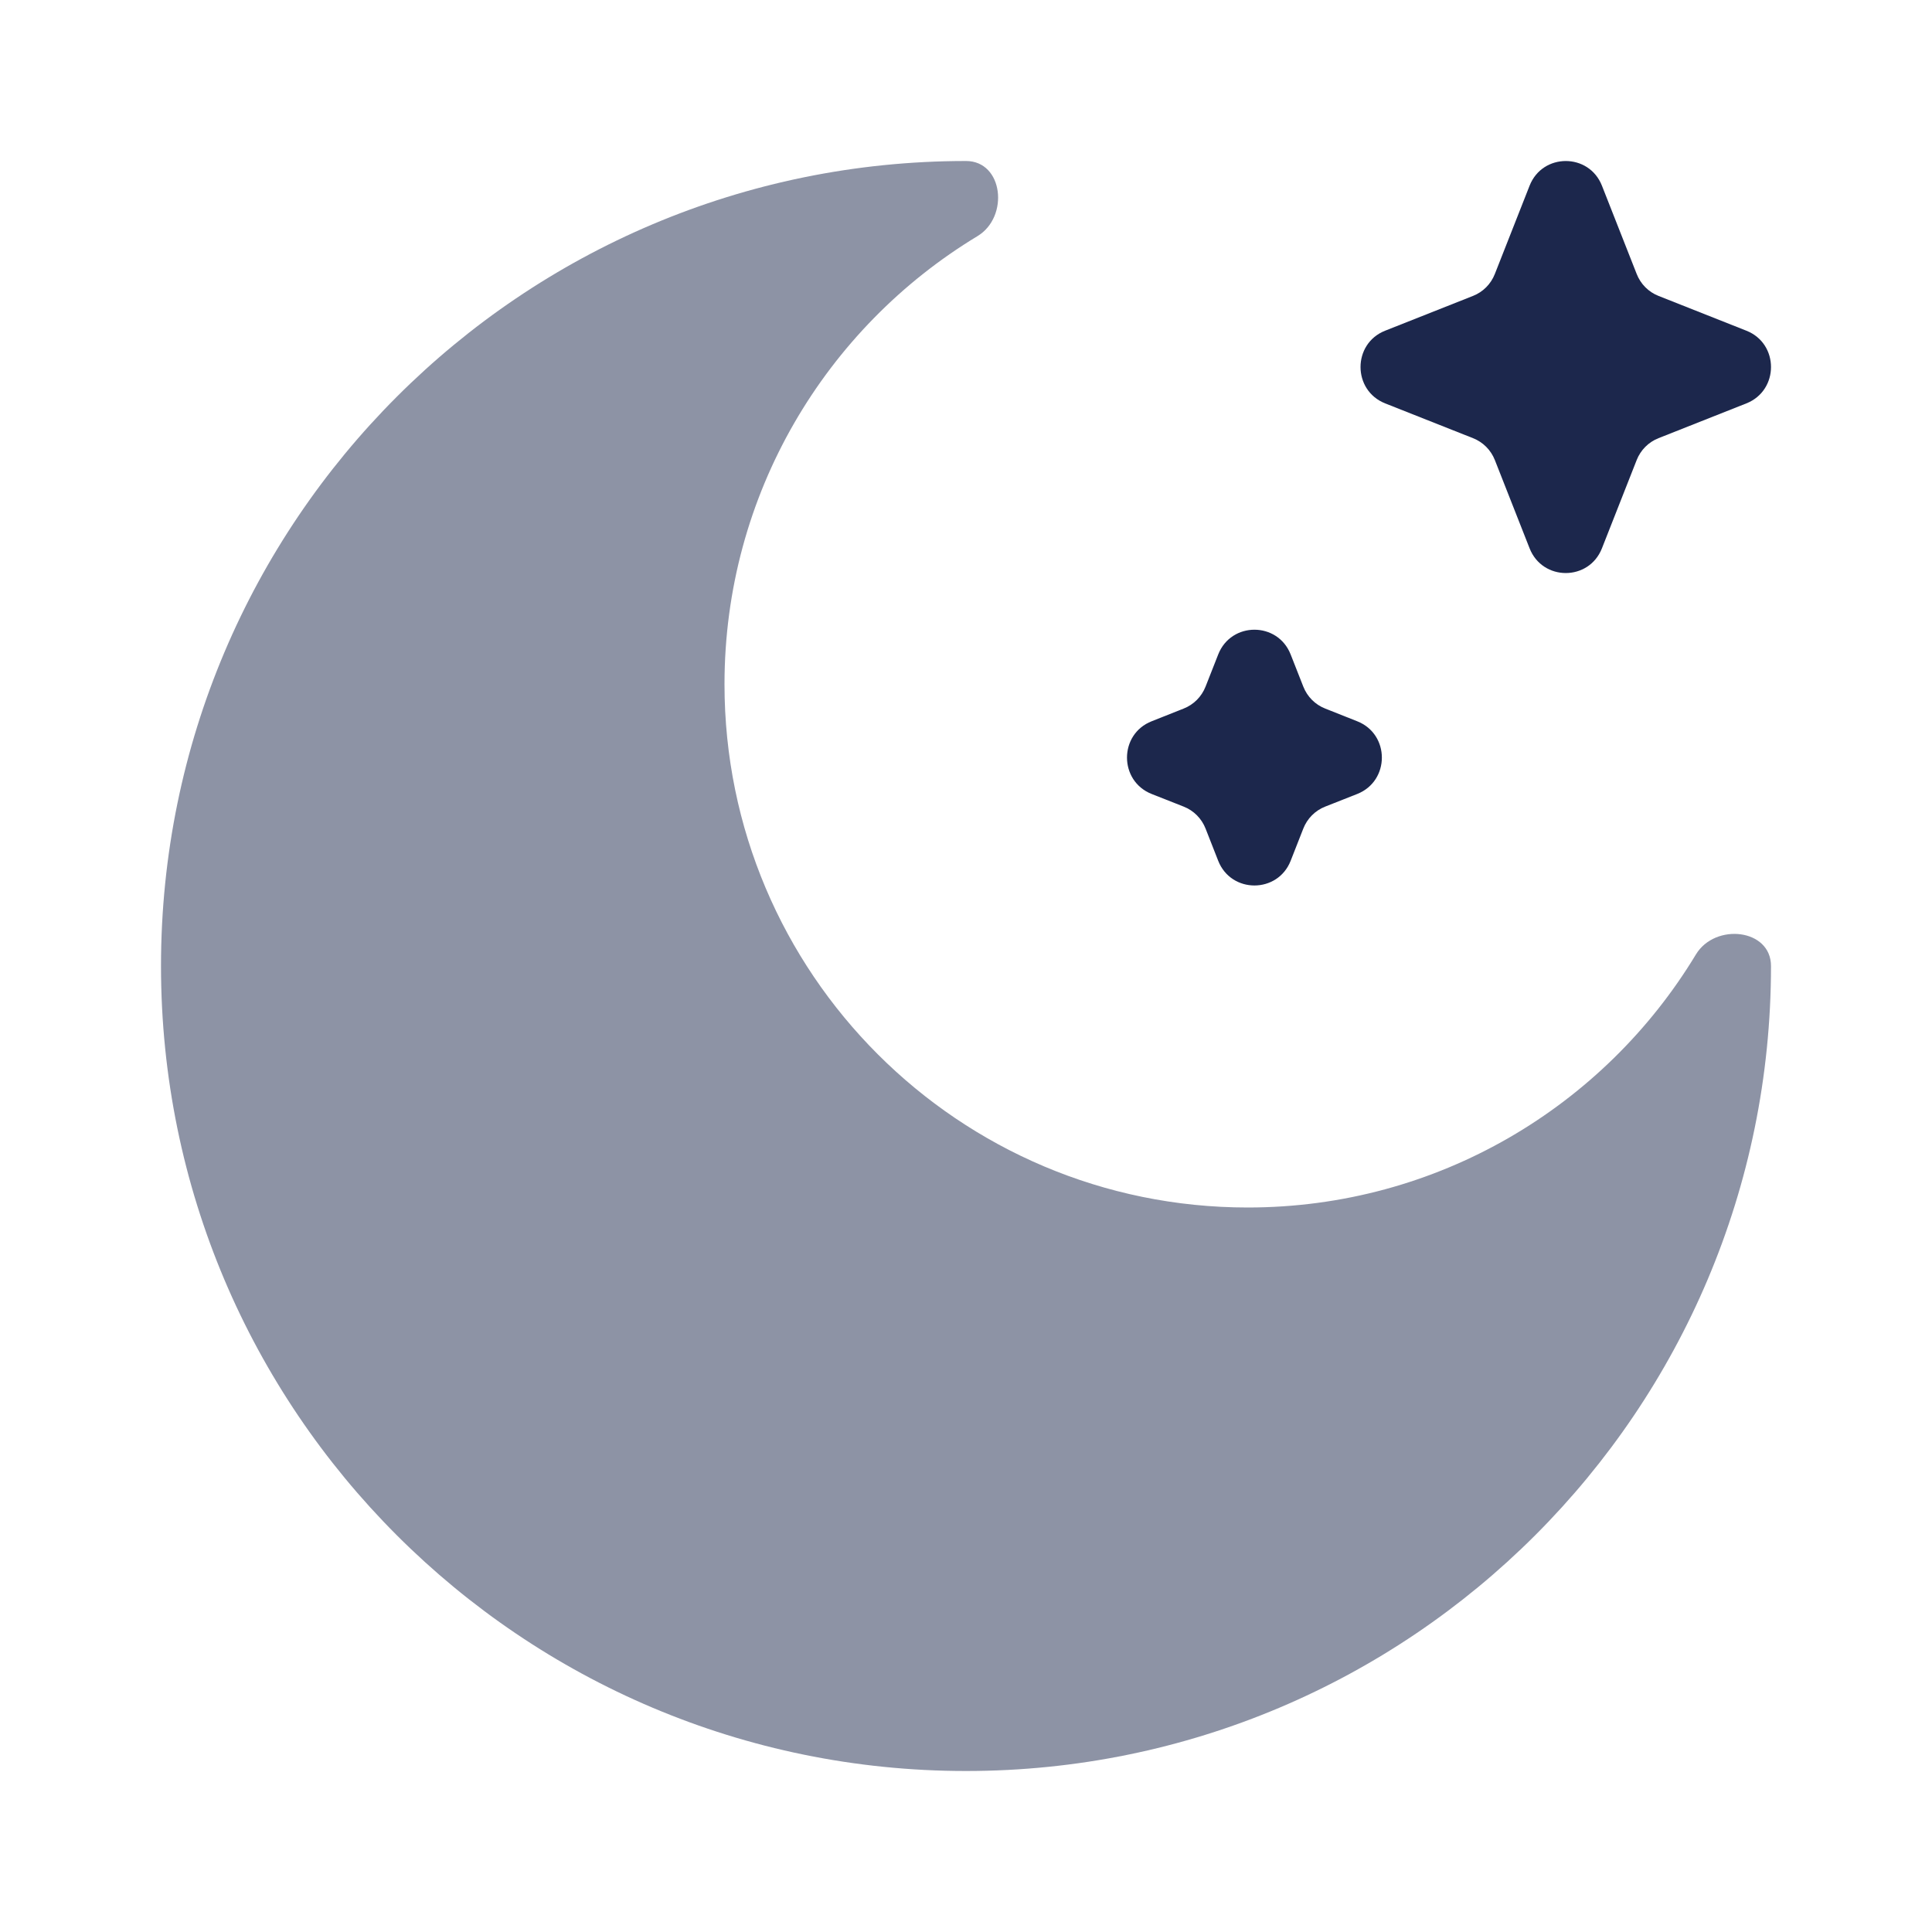
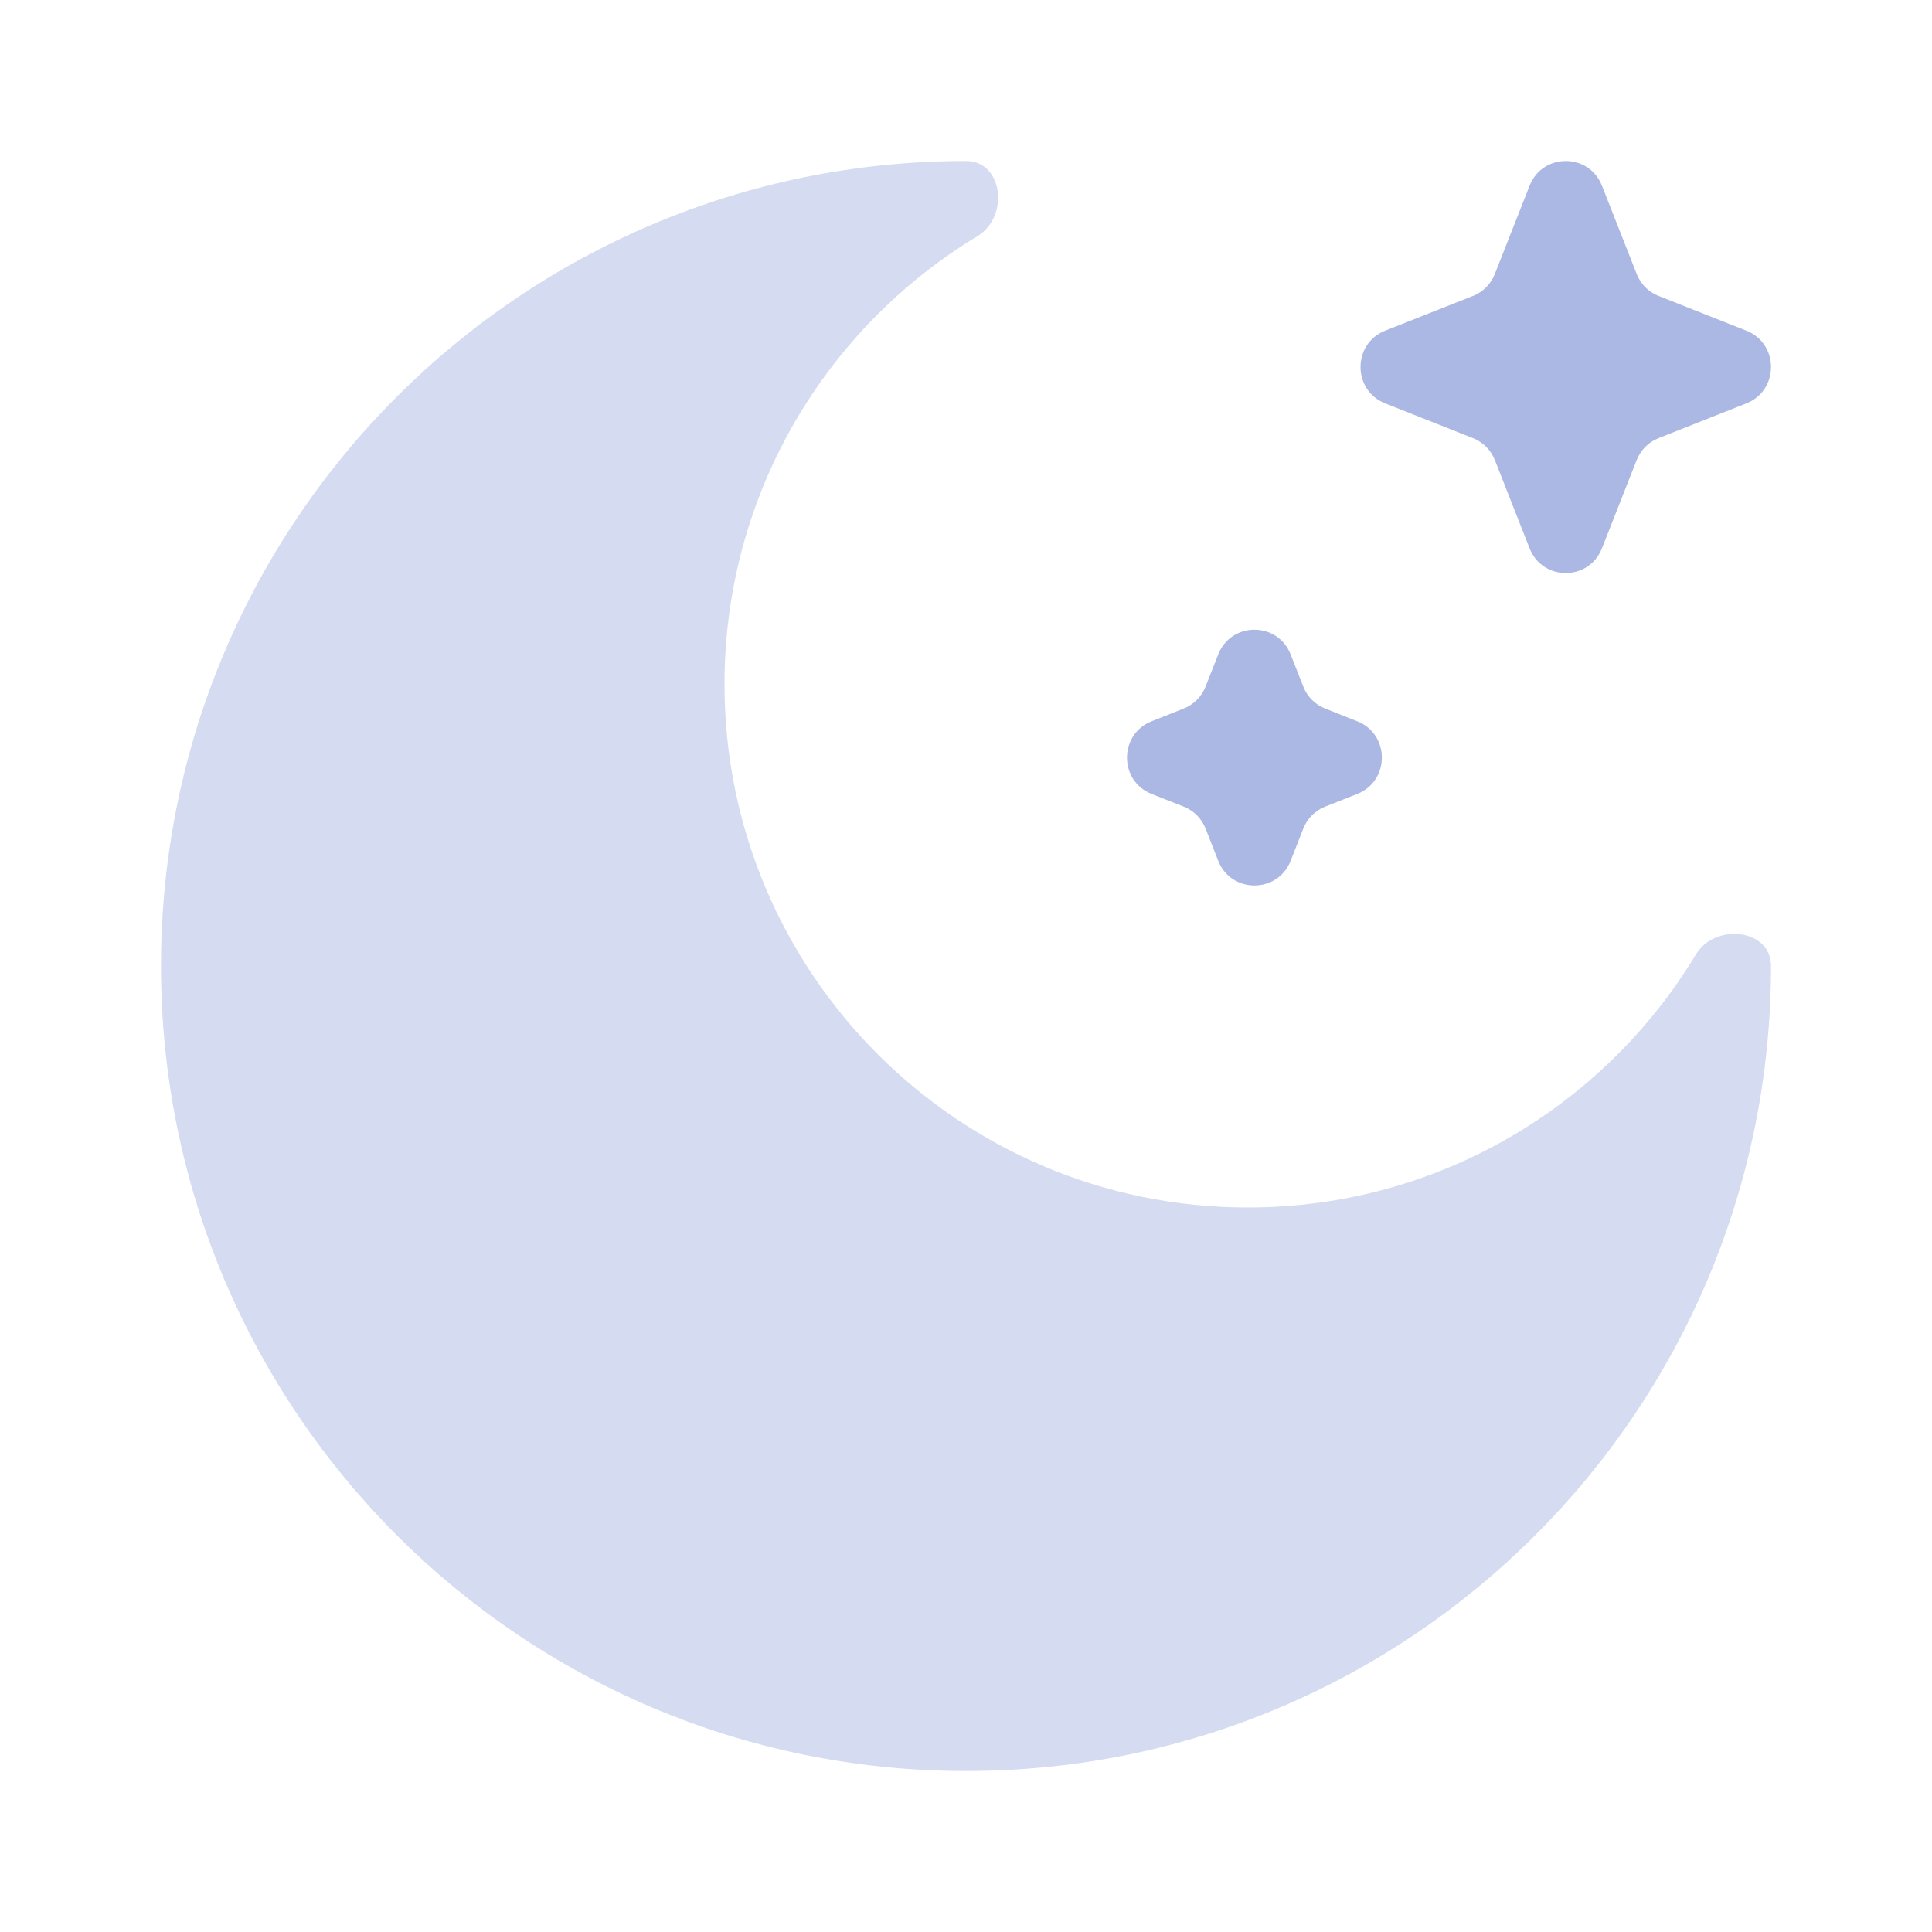
<svg xmlns="http://www.w3.org/2000/svg" width="800px" height="800px" viewBox="0 0 24 24" fill="none">
-   <path d="M19.9 2.307C19.739 1.898 19.162 1.898 19.001 2.307L18.57 3.402C18.521 3.528 18.423 3.627 18.298 3.676L17.207 4.108C16.799 4.269 16.799 4.849 17.207 5.011L18.298 5.443C18.423 5.492 18.521 5.591 18.57 5.716L19.001 6.811C19.162 7.221 19.739 7.221 19.9 6.811L20.331 5.716C20.38 5.591 20.478 5.492 20.603 5.443L21.694 5.011C22.102 4.849 22.102 4.269 21.694 4.108L20.603 3.676C20.478 3.627 20.38 3.528 20.331 3.402L19.9 2.307Z" fill="#1C274C" />
-   <path d="M16.033 8.13C15.872 7.72 15.294 7.72 15.133 8.13L14.976 8.529C14.927 8.654 14.829 8.753 14.704 8.802L14.306 8.96C13.898 9.121 13.898 9.701 14.306 9.863L14.704 10.02C14.829 10.069 14.927 10.168 14.976 10.293L15.133 10.693C15.294 11.102 15.872 11.102 16.033 10.693L16.19 10.293C16.239 10.168 16.337 10.069 16.462 10.02L16.86 9.863C17.268 9.701 17.268 9.121 16.86 8.96L16.462 8.802C16.337 8.753 16.239 8.654 16.19 8.529L16.033 8.13Z" fill="#1C274C" />
-   <path opacity="0.5" d="M12 22C17.523 22 22 17.523 22 12C22 11.537 21.306 11.461 21.067 11.857C19.929 13.741 17.861 15 15.5 15C11.91 15 9 12.09 9 8.5C9 6.138 10.259 4.071 12.143 2.933C12.539 2.693 12.463 2 12 2C6.477 2 2 6.477 2 12C2 17.523 6.477 22 12 22Z" fill="#1C274C" />
+   <g id="SVGRepo_bgCarrier" stroke-width="0" />
+   <g id="SVGRepo_tracerCarrier" stroke-linecap="round" stroke-linejoin="round" />
+   <g id="SVGRepo_iconCarrier">
+     <path d="M19.9 2.307C19.739 1.898 19.162 1.898 19.001 2.307L18.57 3.402C18.521 3.528 18.423 3.627 18.298 3.676L17.207 4.108C16.799 4.269 16.799 4.849 17.207 5.011L18.298 5.443C18.423 5.492 18.521 5.591 18.57 5.716L19.001 6.811C19.162 7.221 19.739 7.221 19.9 6.811L20.331 5.716C20.38 5.591 20.478 5.492 20.603 5.443L21.694 5.011C22.102 4.849 22.102 4.269 21.694 4.108L20.603 3.676C20.478 3.627 20.38 3.528 20.331 3.402L19.9 2.307Z" fill="#abb8e3" />
+     <path d="M16.033 8.13C15.872 7.72 15.294 7.72 15.133 8.13L14.976 8.529C14.927 8.654 14.829 8.753 14.704 8.802L14.306 8.96C13.898 9.121 13.898 9.701 14.306 9.863L14.704 10.02C14.829 10.069 14.927 10.168 14.976 10.293L15.133 10.693C15.294 11.102 15.872 11.102 16.033 10.693L16.19 10.293C16.239 10.168 16.337 10.069 16.462 10.02L16.86 9.863C17.268 9.701 17.268 9.121 16.86 8.96L16.462 8.802C16.337 8.753 16.239 8.654 16.19 8.529L16.033 8.13Z" fill="#abb8e3" />
+     <path opacity="0.5" d="M12 22C17.523 22 22 17.523 22 12C22 11.537 21.306 11.461 21.067 11.857C19.929 13.741 17.861 15 15.5 15C11.91 15 9 12.09 9 8.5C9 6.138 10.259 4.071 12.143 2.933C12.539 2.693 12.463 2 12 2C6.477 2 2 6.477 2 12C2 17.523 6.477 22 12 22Z" fill="#abb8e3" />
+   </g>
</svg>
